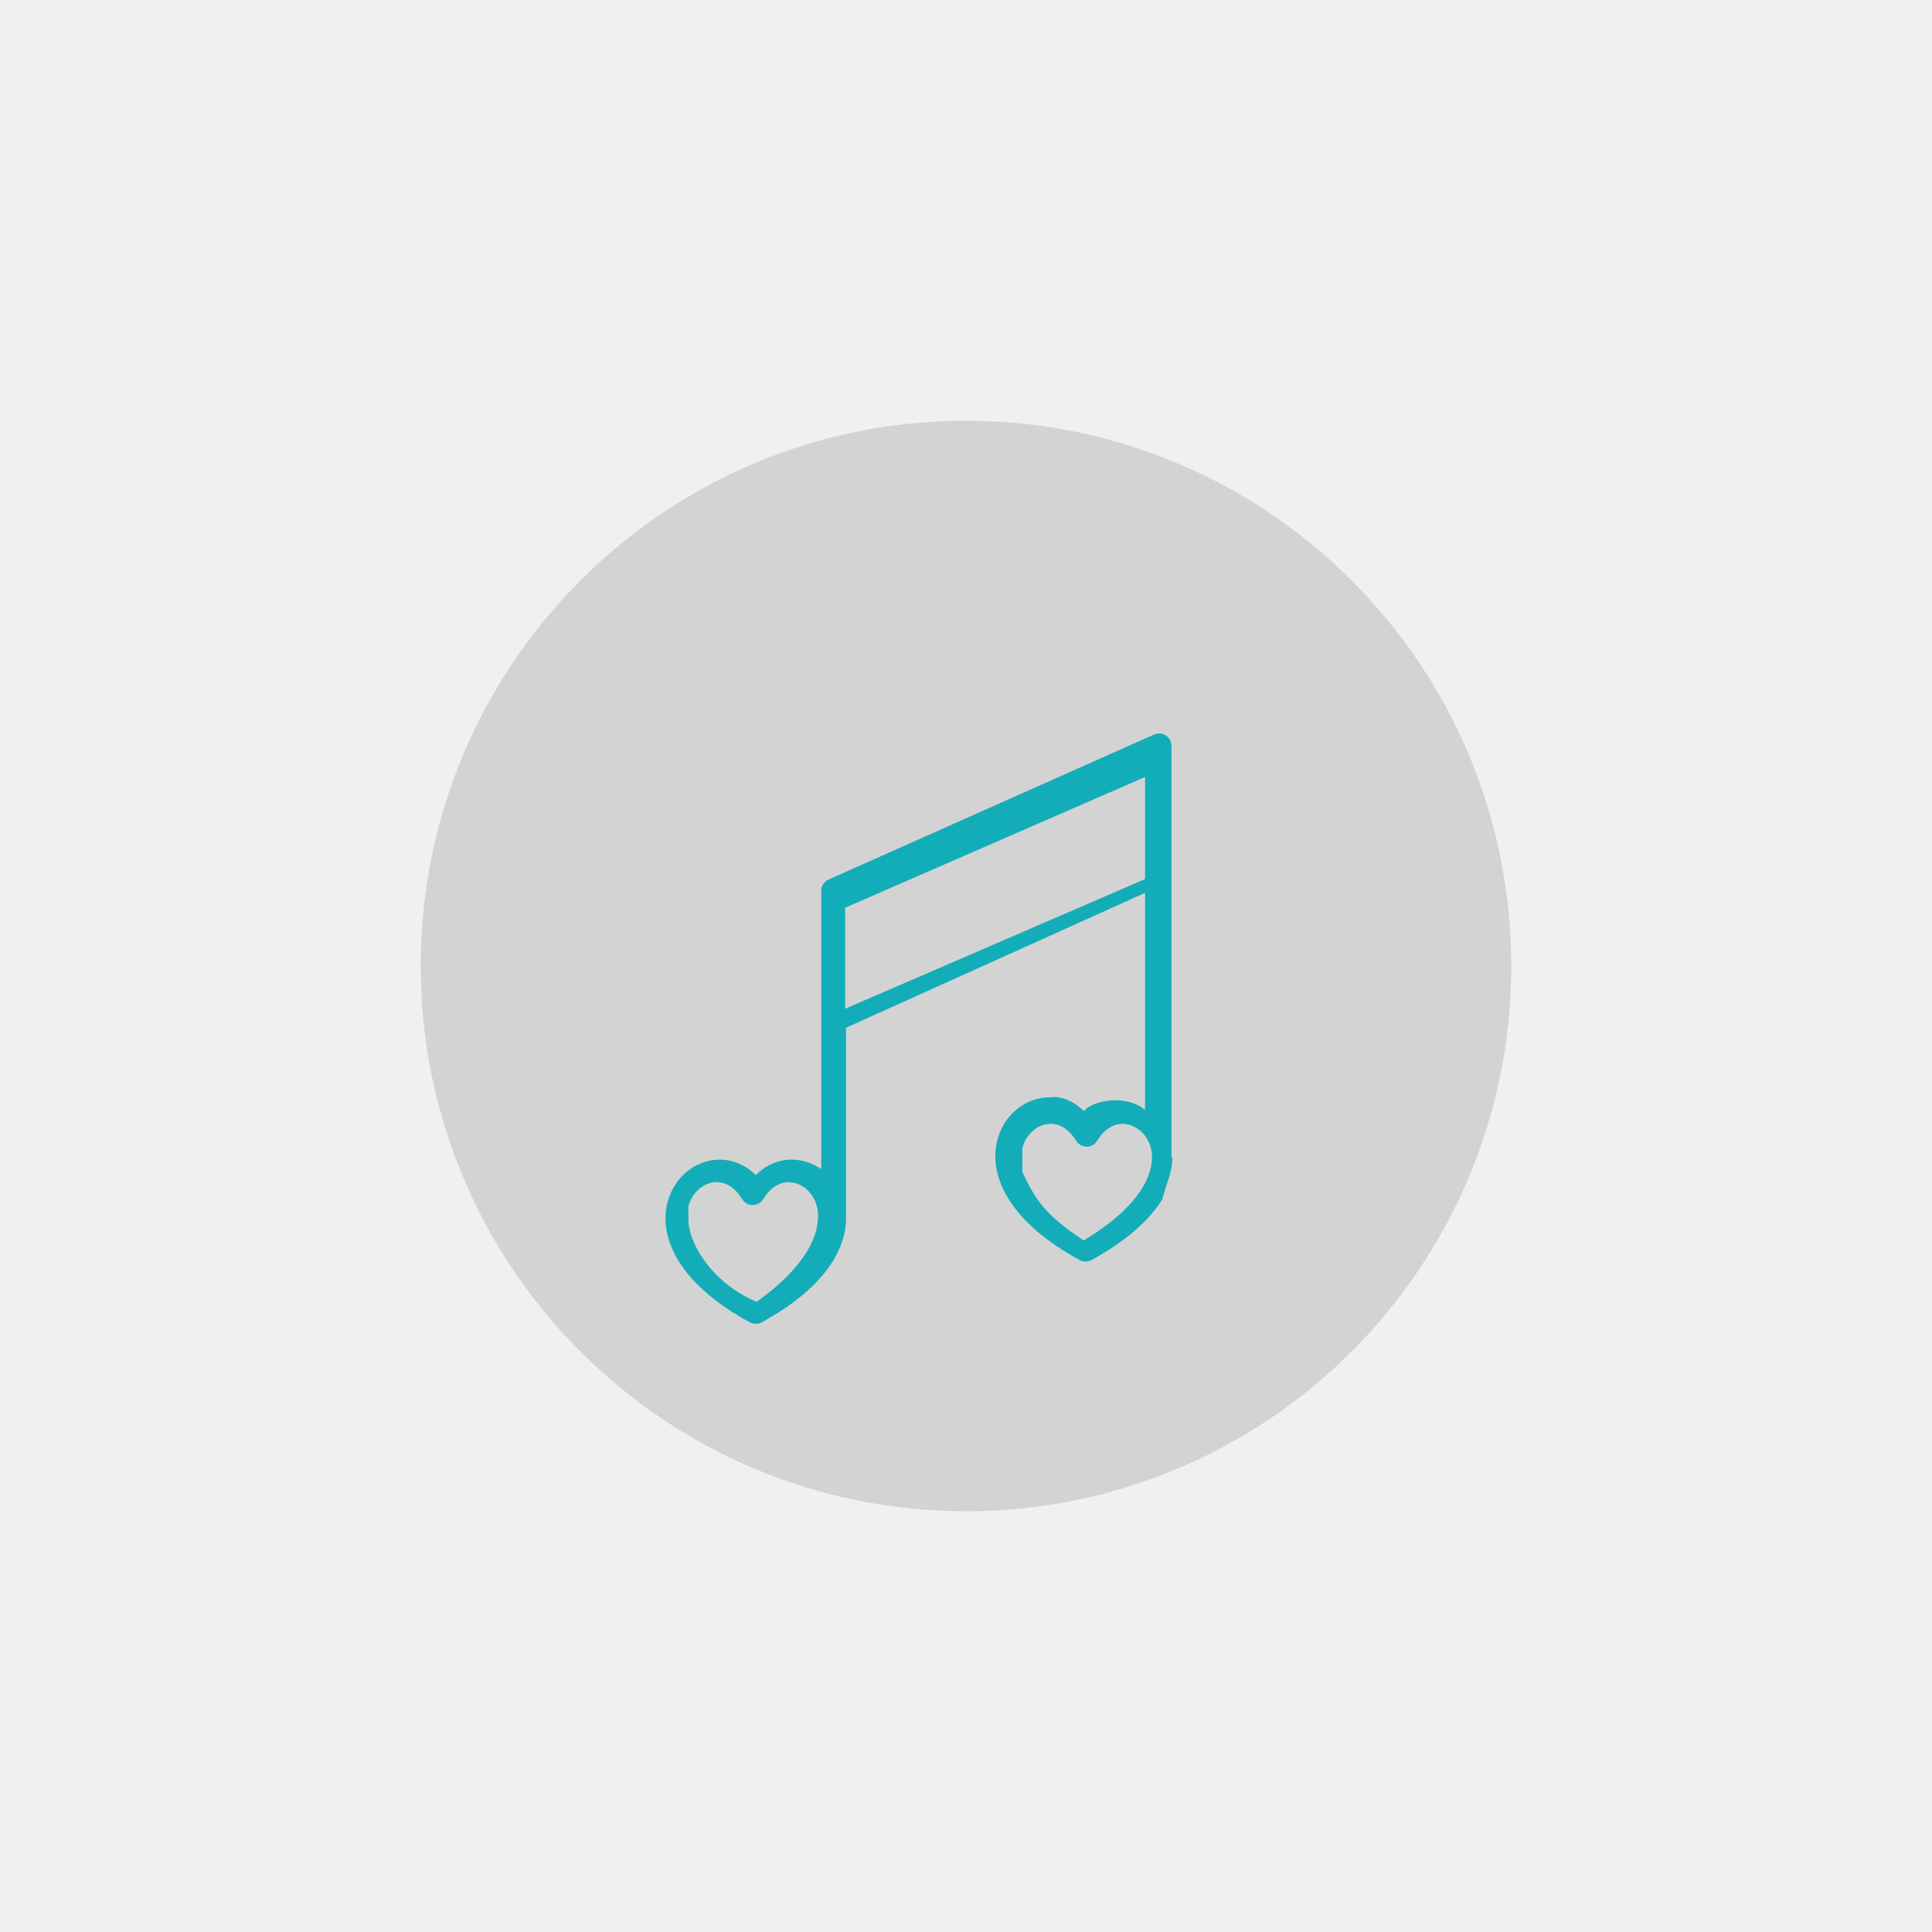
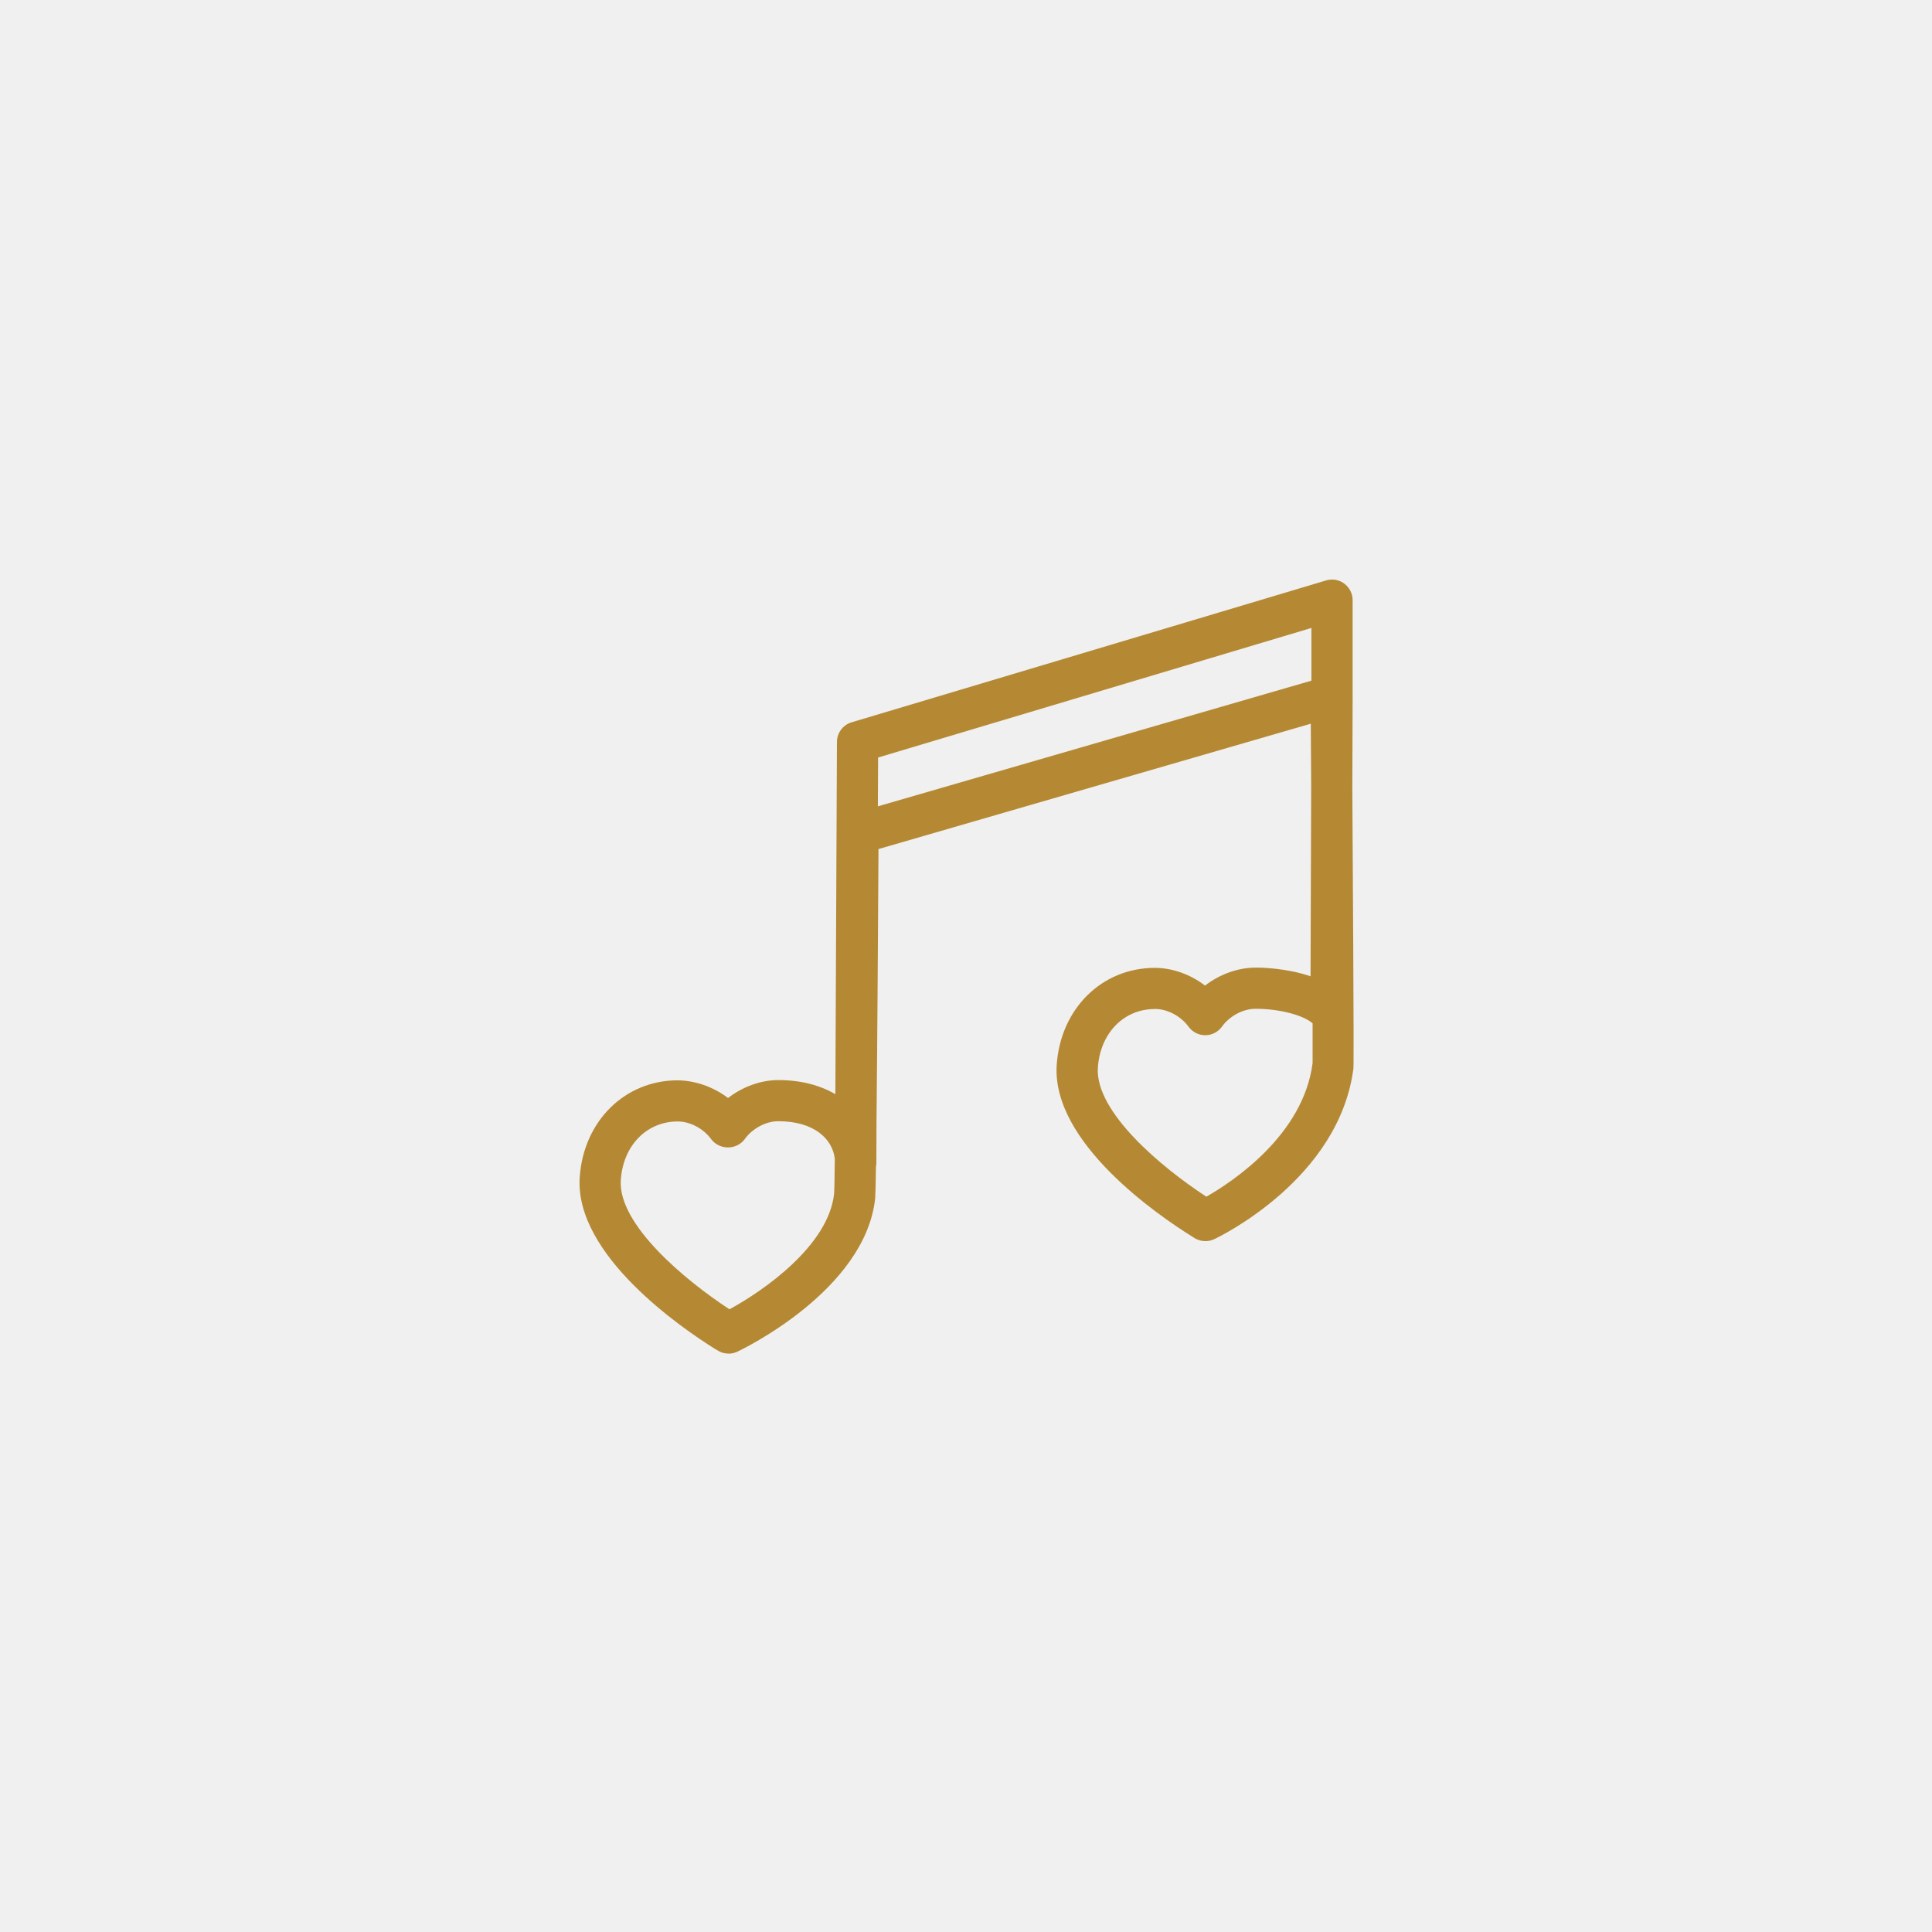
- <svg xmlns="http://www.w3.org/2000/svg" version="1.1" id="Capa_1" x="0px" y="0px" viewBox="0 0 283.46 283.46" style="enable-background:new 0 0 283.46 283.46;" xml:space="preserve">
-   <style type="text/css">
-         .st0 { fill: #13ADB9; }
-         .st1 { fill: #FFFFFF; }
-         .swing-bounce-animation {
-             animation: swing 2s ease-in-out infinite;
-             transform-origin: center; /* Para que gire alrededor de su centro */
-         }
-         @keyframes swing {
-             0%, 100% { transform: rotate(0deg) translateY(0); }
-             25% { transform: rotate(5deg) translateY(-10px); } /* Aumenta el salto */
-             50% { transform: rotate(-5deg) translateY(0); }
-             75% { transform: rotate(5deg) translateY(-10px); }
-         }
-     </style>
-   <circle cx="141.73" cy="141.73" r="80" fill="#D3D3D3" />
-   <g class="swing-bounce-animation">
-     <path class="st0" d="M 171.88 169.64 v -60.21 c 0 -0.01 0 -0.38 -0.16 -0.74 c -0.4 -0.92 -1.48 -1.33 -2.4 -0.92 l -47.75 21.27 c -0.69 0.31 -1.09 0.99 -1.08 1.7 c 0 0 0 0 0 0 v 40.79 c -1.26 -0.88 -2.76 -1.39 -4.34 -1.39 c -1.95 0 -3.79 0.8 -5.27 2.25 c -1.48 -1.45 -3.32 -2.25 -5.27 -2.25 c -3.58 0 -6.74 2.59 -7.68 6.3 c -0.49 1.93 -0.6 5.01 1.7 8.68 c 2.04 3.25 5.53 6.24 10.38 8.89 c 0.27 0.15 0.57 0.22 0.87 0.22 c 0.3 0 0.6 -0.07 0.87 -0.22 c 4.85 -2.65 8.35 -5.64 10.39 -8.89 c 1.59 -2.54 2.03 -4.79 1.99 -6.58 v -27.75 l 43.87 -19.79 v 31.82 c -1.25 -1 -2.76 -1.39 -4.34 -1.39 c -1.95 0 -3.66 0.57 -4.66 1.57 c -1.48 -1.45 -3.32 -2.25 -5 -2 c -3.58 0 -6.74 2.59 -7.68 6.3 c -0.49 1.93 -0.6 5.01 1.7 8.68 c 2.04 3.25 5.53 6.24 10.38 8.89 c 0.27 0.15 0.57 0.22 0.87 0.22 s 0.6 -0.07 0.87 -0.22 c 4.85 -2.65 8.35 -5.64 10.39 -8.89 C 171 174 172 172 172 170 z M 101 177 C 101 177 101 177 101 177 c 0.53 -2.07 2.28 -3.56 4.16 -3.56 c 1.43 0 2.75 0.88 3.72 2.48 c 0.33 0.54 0.92 0.88 1.55 0.88 h 0 c 0.64 0 1.22 -0.33 1.55 -0.87 c 0.97 -1.6 2.29 -2.48 3.72 -2.48 c 1.89 0 3.64 1.5 4.16 3.56 c 0.4 1.57 0.86 7.07 -8.86 13.99 C 104 188 101 182 101 179 z M 150 168.44 c 0.53 -2.07 2.28 -3.56 4.16 -3.56 c 1.43 0 2.75 0.88 3.72 2.48 c 0.33 0.54 0.92 0.88 1.55 0.88 h 0 c 0.63 0 1.22 -0.33 1.55 -0.87 c 0.97 -1.6 2.29 -2.48 3.72 -2.48 c 1.89 0 3.64 1.5 4.16 3.56 c 0.4 1.57 0.86 7.07 -9.86 13.55 C 153 178 152 176 150 172 z M 124 148 v -14.82 l 44 -19.18 v 14.98 L 124 148 z" />
-   </g>
+ <svg xmlns="http://www.w3.org/2000/svg" width="1080" zoomAndPan="magnify" viewBox="0 0 810 810" height="1080" preserveAspectRatio="xMidYMid meet" version="1.0">
+   <path fill="#b58934" d="M 305.398 567.496 C 304.078 567.496 302.758 567.199 301.539 566.574 L 299.789 565.551 C 285.871 556.871 240.867 526.129 243.047 493.602 C 244.633 470.113 261.855 452.992 284.051 452.926 C 291.414 452.992 299.098 455.66 305.234 460.344 C 311.336 455.629 318.926 452.828 326.312 452.828 C 335.945 452.828 343.93 455.07 350.23 458.734 L 350.891 311.074 C 350.891 307.277 353.398 303.914 357.062 302.824 L 555.984 243.344 C 558.621 242.555 561.457 243.047 563.605 244.695 C 565.781 246.312 567.102 248.887 567.102 251.625 L 567.102 291.875 L 566.969 330.242 C 567.691 445.734 567.496 447.25 567.43 447.941 C 561.457 494.359 511.219 518.543 509.07 519.527 C 506.797 520.617 504.125 520.617 501.812 519.594 C 501.484 519.43 501.059 519.234 500.762 519.035 L 499.77 518.406 C 485.883 509.766 440.887 479.117 443.027 446.492 C 444.613 422.973 461.867 405.848 484.031 405.785 L 484.168 405.785 C 491.559 405.785 499.145 408.555 505.215 413.207 C 511.285 408.523 518.871 405.719 526.262 405.684 C 528.93 405.617 539.59 405.914 549.449 409.312 L 549.719 330.473 C 549.648 321.199 549.613 312.094 549.551 303.422 L 368.309 355.973 C 368.176 379.094 367.848 434.547 367.48 470.242 L 367.418 487.562 C 367.418 488.125 367.352 488.648 367.25 489.148 C 367.152 496.535 367.02 501.352 366.922 502.41 C 362.766 540.941 311.305 565.68 309.125 566.703 C 307.941 567.266 306.688 567.527 305.434 567.527 Z M 284.188 470.18 L 284.121 470.18 C 271.023 470.211 261.227 480.34 260.27 494.758 C 259.051 513.262 287.02 536.621 305.828 548.922 C 320.242 541.105 347.359 522.168 349.699 500.492 C 349.805 499.309 349.902 494.027 350 485.883 C 349.109 477.766 341.652 470.078 326.281 470.078 C 321.164 470.078 315.527 473.047 312.297 477.5 C 311.238 478.953 309.754 480.043 308.039 480.602 C 304.473 481.824 300.387 480.602 298.141 477.566 C 294.91 473.148 289.301 470.18 284.121 470.18 Z M 484.195 423.039 L 484.129 423.039 C 471.07 423.07 461.27 433.195 460.285 447.613 C 459.062 466.152 486.969 489.445 505.773 501.715 C 516.727 495.449 546.449 475.887 550.309 445.703 C 550.309 444.809 550.309 438.672 550.309 429.043 C 546.414 425.578 536.285 422.941 526.523 422.941 L 526.359 422.941 C 521.145 422.941 515.508 425.977 512.305 430.43 C 510.688 432.672 508.086 434.023 505.312 434.023 C 502.543 434.023 499.934 432.703 498.316 430.461 C 495.086 426.008 489.445 423.008 484.234 423.008 Z M 368.145 317.57 L 368.047 338.059 L 549.816 285.371 L 549.816 263.273 L 368.109 317.605 Z M 368.145 317.57 " fill-opacity="1" fill-rule="nonzero" />
</svg>
